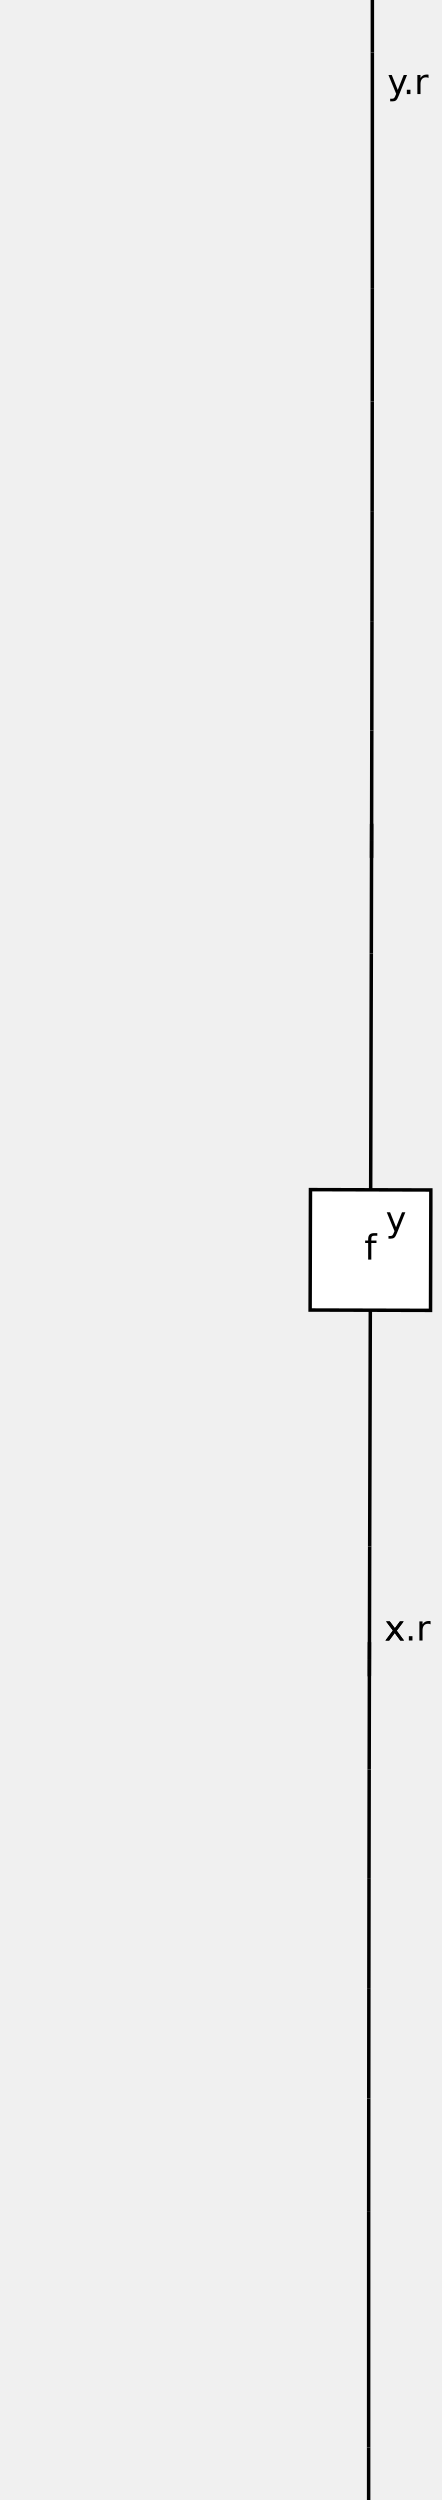
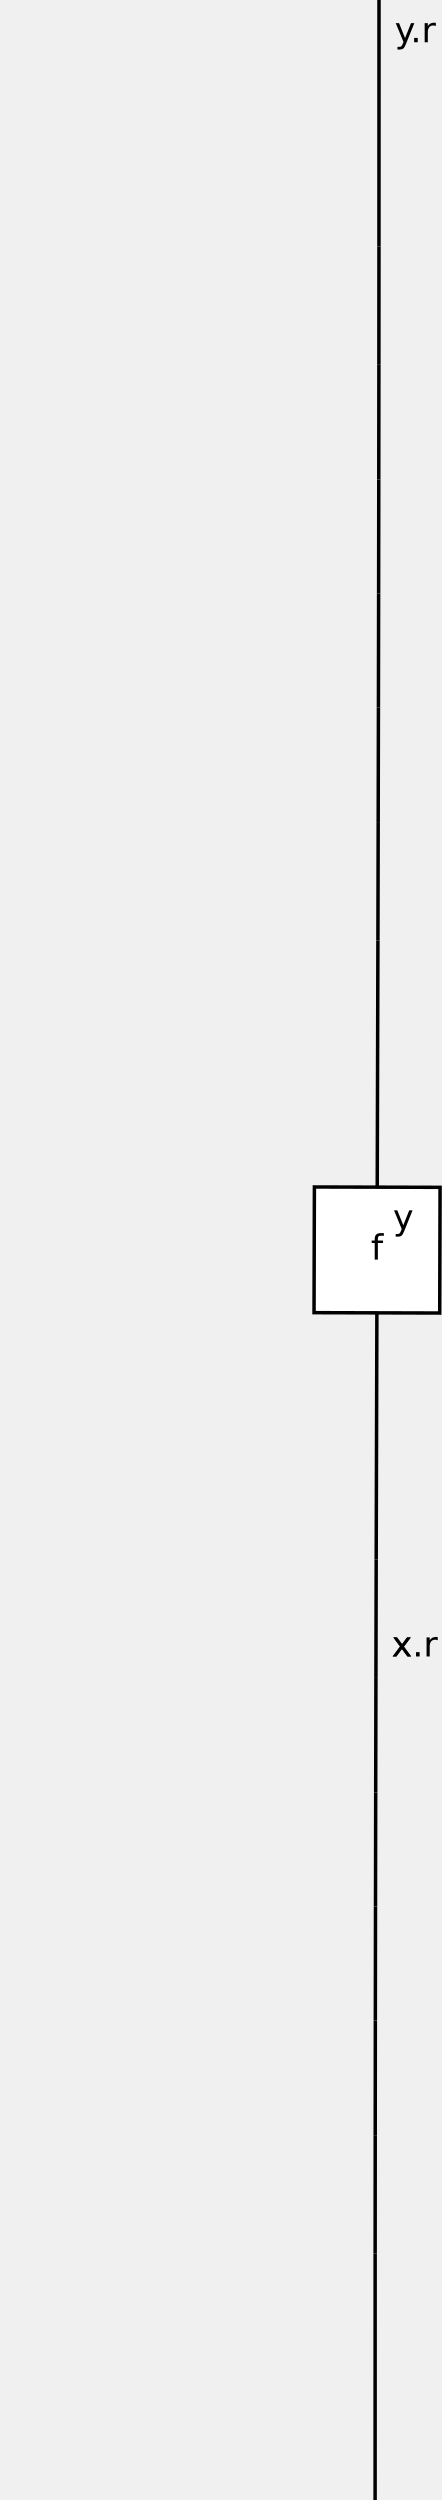
<svg xmlns="http://www.w3.org/2000/svg" xmlns:xlink="http://www.w3.org/1999/xlink" width="126.557pt" height="716.075pt" viewBox="0 0 126.557 716.075" version="1.1">
  <style type="text/css">@media (prefers-color-scheme: dark) {[id^="dark-stroke"] path { stroke: #ffffff !important; } [id^="dark-fill"] g, [id^="dark-fill"] use { fill: #ffffff !important; stroke: #ffffff !important; }}</style>
  <defs>
    <style type="text/css">*{stroke-linejoin: round; stroke-linecap: butt}</style>
  </defs>
  <g id="figure_1">
    <g id="patch_1">
      <path d="M 0 716.075  L 126.557 716.075  L 126.557 0  L 0 0  L 0 716.075  z " style="fill: none" />
    </g>
    <g id="axes_1">
      <g id="patch_2">
-         <path d="M 2.659 701.033  L 123.898 701.033  L 123.898 15.042  L 2.659 15.042  L 2.659 701.033  z " clip-path="url(#p64afab16e5)" style="fill: none" />
-       </g>
-       <g id="dark-stroke-2">
-         <path d="M 105.811 475.225  C 105.811 475.225 105.834 464.579 105.811 475.225  " clip-path="url(#p64afab16e5)" style="fill: none; stroke: #000000; stroke-linejoin: miter" />
+         <path d="M 0 716.075  L 126.557 716.075  L 126.557 0  L 0 0  L 0 716.075  z " clip-path="url(#pc6d55576e3)" style="fill: none" />
      </g>
      <g id="dark-stroke-4">
-         <path d="M 105.811 475.225  C 105.811 475.225 105.788 485.871 105.811 475.225  " clip-path="url(#p64afab16e5)" style="fill: none; stroke: #000000; stroke-linejoin: miter" />
+         <path d="M 108.051 340.037  C 108.152 304.707 108.2 286.765 108.245 269.377  " clip-path="url(#pc6d55576e3)" style="fill: none; stroke: #000000; stroke-linejoin: miter" />
      </g>
-       <g id="dark-stroke-6">
-         <path d="M 106.17 340.794  C 106.17 340.794 106.074 374.639 106.17 340.794  " clip-path="url(#p64afab16e5)" style="fill: none; stroke: #000000; stroke-linejoin: miter" />
+       <g id="dark-stroke-5">
+         <path d="M 108.245 269.377  C 108.29 251.989 108.3 246.823 108.324 235.711  " clip-path="url(#pc6d55576e3)" style="fill: none; stroke: #000000; stroke-linejoin: miter" />
      </g>
      <g id="dark-stroke-7">
-         <path d="M 106.17 340.794  C 106.267 306.948 106.312 289.759 106.356 273.102  " clip-path="url(#p64afab16e5)" style="fill: none; stroke: #000000; stroke-linejoin: miter" />
+         <path d="M 108.557 0  C 108.557 35.33 108.552 53.272 108.546 70.66  " clip-path="url(#pc6d55576e3)" style="fill: none; stroke: #000000; stroke-linejoin: miter" />
      </g>
      <g id="dark-stroke-8">
-         <path d="M 106.356 273.102  C 106.399 256.445 106.408 251.496 106.431 240.85  " clip-path="url(#p64afab16e5)" style="fill: none; stroke: #000000; stroke-linejoin: miter" />
+         <path d="M 108.546 70.66  C 108.541 88.048 108.533 93.214 108.524 104.326  " clip-path="url(#pc6d55576e3)" style="fill: none; stroke: #000000; stroke-linejoin: miter" />
      </g>
      <g id="dark-stroke-9">
-         <path d="M 106.431 240.85  C 106.455 230.204 106.431 240.85 106.431 240.85  " clip-path="url(#p64afab16e5)" style="fill: none; stroke: #000000; stroke-linejoin: miter" />
+         <path d="M 108.524 104.326  C 108.515 115.439 108.504 126.387 108.491 137.336  " clip-path="url(#pc6d55576e3)" style="fill: none; stroke: #000000; stroke-linejoin: miter" />
+       </g>
+       <g id="dark-stroke-10">
+         <path d="M 108.491 137.336  C 108.478 148.284 108.463 159.124 108.446 170.018  " clip-path="url(#pc6d55576e3)" style="fill: none; stroke: #000000; stroke-linejoin: miter" />
      </g>
      <g id="dark-stroke-11">
-         <path d="M 106.655 15.043  C 106.655 15.043 106.655 -18.803 106.655 15.043  " clip-path="url(#p64afab16e5)" style="fill: none; stroke: #000000; stroke-linejoin: miter" />
+         <path d="M 108.446 170.018  C 108.43 180.913 108.411 191.752 108.391 202.701  " clip-path="url(#pc6d55576e3)" style="fill: none; stroke: #000000; stroke-linejoin: miter" />
      </g>
      <g id="dark-stroke-12">
-         <path d="M 106.655 15.043  C 106.655 48.888 106.65 66.076 106.644 82.734  " clip-path="url(#p64afab16e5)" style="fill: none; stroke: #000000; stroke-linejoin: miter" />
+         <path d="M 108.391 202.701  C 108.37 213.65 108.348 224.598 108.324 235.711  " clip-path="url(#pc6d55576e3)" style="fill: none; stroke: #000000; stroke-linejoin: miter" />
      </g>
      <g id="dark-stroke-13">
-         <path d="M 106.644 82.734  C 106.639 99.391 106.632 104.34 106.623 114.986  " clip-path="url(#p64afab16e5)" style="fill: none; stroke: #000000; stroke-linejoin: miter" />
+         <path d="M 107.676 480.364  C 107.7 469.252 107.71 464.086 107.755 446.698  " clip-path="url(#pc6d55576e3)" style="fill: none; stroke: #000000; stroke-linejoin: miter" />
      </g>
      <g id="dark-stroke-14">
-         <path d="M 106.623 114.986  C 106.614 125.631 106.604 136.119 106.591 146.608  " clip-path="url(#p64afab16e5)" style="fill: none; stroke: #000000; stroke-linejoin: miter" />
+         <path d="M 107.755 446.698  C 107.8 429.31 107.848 411.367 107.949 376.037  " clip-path="url(#pc6d55576e3)" style="fill: none; stroke: #000000; stroke-linejoin: miter" />
      </g>
      <g id="dark-stroke-15">
-         <path d="M 106.591 146.608  C 106.579 157.097 106.565 167.481 106.549 177.918  " clip-path="url(#p64afab16e5)" style="fill: none; stroke: #000000; stroke-linejoin: miter" />
+         <path d="M 107.676 480.364  C 107.652 491.477 107.63 502.425 107.609 513.374  " clip-path="url(#pc6d55576e3)" style="fill: none; stroke: #000000; stroke-linejoin: miter" />
      </g>
      <g id="dark-stroke-16">
-         <path d="M 106.549 177.918  C 106.533 188.354 106.515 198.739 106.495 209.227  " clip-path="url(#p64afab16e5)" style="fill: none; stroke: #000000; stroke-linejoin: miter" />
+         <path d="M 107.609 513.374  C 107.589 524.323 107.57 535.162 107.554 546.057  " clip-path="url(#pc6d55576e3)" style="fill: none; stroke: #000000; stroke-linejoin: miter" />
      </g>
      <g id="dark-stroke-17">
-         <path d="M 106.495 209.227  C 106.476 219.716 106.455 230.204 106.431 240.85  " clip-path="url(#p64afab16e5)" style="fill: none; stroke: #000000; stroke-linejoin: miter" />
+         <path d="M 107.554 546.057  C 107.537 556.951 107.522 567.791 107.509 578.739  " clip-path="url(#pc6d55576e3)" style="fill: none; stroke: #000000; stroke-linejoin: miter" />
      </g>
      <g id="dark-stroke-18">
-         <path d="M 106.431 240.85  C 106.408 251.496 106.431 240.85 106.431 240.85  " clip-path="url(#p64afab16e5)" style="fill: none; stroke: #000000; stroke-linejoin: miter" />
+         <path d="M 107.509 578.739  C 107.496 589.688 107.485 600.636 107.476 611.749  " clip-path="url(#pc6d55576e3)" style="fill: none; stroke: #000000; stroke-linejoin: miter" />
      </g>
      <g id="dark-stroke-19">
-         <path d="M 105.811 475.225  C 105.834 464.579 105.843 459.63 105.886 442.973  " clip-path="url(#p64afab16e5)" style="fill: none; stroke: #000000; stroke-linejoin: miter" />
+         <path d="M 107.476 611.749  C 107.467 622.861 107.459 628.027 107.454 645.415  " clip-path="url(#pc6d55576e3)" style="fill: none; stroke: #000000; stroke-linejoin: miter" />
      </g>
      <g id="dark-stroke-20">
-         <path d="M 105.886 442.973  C 105.93 426.315 105.975 409.127 106.072 375.281  " clip-path="url(#p64afab16e5)" style="fill: none; stroke: #000000; stroke-linejoin: miter" />
-       </g>
-       <g id="dark-stroke-21">
-         <path d="M 106.072 375.281  C 106.169 341.435 106.072 375.281 106.072 375.281  " clip-path="url(#p64afab16e5)" style="fill: none; stroke: #000000; stroke-linejoin: miter" />
-       </g>
-       <g id="dark-stroke-22">
-         <path d="M 105.811 475.225  C 105.788 485.871 105.766 496.359 105.747 506.848  " clip-path="url(#p64afab16e5)" style="fill: none; stroke: #000000; stroke-linejoin: miter" />
-       </g>
-       <g id="dark-stroke-23">
-         <path d="M 105.747 506.848  C 105.727 517.336 105.709 527.721 105.693 538.157  " clip-path="url(#p64afab16e5)" style="fill: none; stroke: #000000; stroke-linejoin: miter" />
-       </g>
-       <g id="dark-stroke-24">
-         <path d="M 105.693 538.157  C 105.677 548.594 105.663 558.978 105.651 569.467  " clip-path="url(#p64afab16e5)" style="fill: none; stroke: #000000; stroke-linejoin: miter" />
-       </g>
-       <g id="dark-stroke-25">
-         <path d="M 105.651 569.467  C 105.639 579.955 105.628 590.444 105.619 601.089  " clip-path="url(#p64afab16e5)" style="fill: none; stroke: #000000; stroke-linejoin: miter" />
-       </g>
-       <g id="dark-stroke-26">
-         <path d="M 105.619 601.089  C 105.61 611.735 105.603 616.684 105.598 633.341  " clip-path="url(#p64afab16e5)" style="fill: none; stroke: #000000; stroke-linejoin: miter" />
-       </g>
-       <g id="dark-stroke-27">
-         <path d="M 105.598 633.341  C 105.593 649.999 105.587 667.187 105.587 701.033  " clip-path="url(#p64afab16e5)" style="fill: none; stroke: #000000; stroke-linejoin: miter" />
-       </g>
-       <g id="dark-stroke-28">
-         <path d="M 105.587 701.033  C 105.587 734.878 105.587 701.033 105.587 701.033  " clip-path="url(#p64afab16e5)" style="fill: none; stroke: #000000; stroke-linejoin: miter" />
+         <path d="M 107.454 645.415  C 107.448 662.803 107.443 680.745 107.443 716.075  " clip-path="url(#pc6d55576e3)" style="fill: none; stroke: #000000; stroke-linejoin: miter" />
      </g>
      <g id="patch_3">
-         <path d="M 123.414 340.843  L 123.315 375.33  L 88.828 375.232  L 88.927 340.744  z " clip-path="url(#p64afab16e5)" style="fill: #ffffff; stroke: #000000; stroke-linejoin: miter" />
+         <path d="M 126.051 340.089  L 125.948 376.089  L 89.949 375.986  L 90.052 339.986  z " clip-path="url(#pc6d55576e3)" style="fill: #ffffff; stroke: #000000; stroke-linejoin: miter" />
      </g>
      <g id="dark-fill-1">
-         <g transform="translate(110.1218 469.8904) scale(0.1 -0.1)">
+         <g transform="translate(112.1762 474.4627) scale(0.1 -0.1)">
          <defs>
            <path id="DejaVuSans-78" d="M 3513 3500  L 2247 1797  L 3578 0  L 2900 0  L 1881 1375  L 863 0  L 184 0  L 1544 1831  L 300 3500  L 978 3500  L 1906 2253  L 2834 3500  L 3513 3500  z " transform="scale(0.015625)" />
            <path id="DejaVuSans-2e" d="M 684 794  L 1344 794  L 1344 0  L 684 0  L 684 794  z " transform="scale(0.015625)" />
            <path id="DejaVuSans-72" d="M 2631 2963  Q 2534 3019 2420 3045  Q 2306 3072 2169 3072  Q 1681 3072 1420 2755  Q 1159 2438 1159 1844  L 1159 0  L 581 0  L 581 3500  L 1159 3500  L 1159 2956  Q 1341 3275 1631 3429  Q 1922 3584 2338 3584  Q 2397 3584 2469 3576  Q 2541 3569 2628 3553  L 2631 2963  z " transform="scale(0.015625)" />
          </defs>
          <use xlink:href="#DejaVuSans-78" />
          <use xlink:href="#DejaVuSans-2e" transform="translate(59.17969 0)" />
          <use xlink:href="#DejaVuSans-72" transform="translate(90.9668 0)" />
        </g>
      </g>
-       <g id="dark-fill-3">
-         <g transform="translate(110.1218 469.8904) scale(0.1 -0.1)">
+       <g id="dark-fill-2">
+         <g transform="translate(112.1762 474.4627) scale(0.1 -0.1)">
          <use xlink:href="#DejaVuSans-78" />
        </g>
      </g>
-       <g id="dark-fill-5">
-         <g transform="translate(110.4813 352.703) scale(0.1 -0.1)">
+       <g id="dark-fill-3">
+         <g transform="translate(112.5515 352.1358) scale(0.1 -0.1)">
          <defs>
            <path id="DejaVuSans-79" d="M 2059 -325  Q 1816 -950 1584 -1140  Q 1353 -1331 966 -1331  L 506 -1331  L 506 -850  L 844 -850  Q 1081 -850 1212 -737  Q 1344 -625 1503 -206  L 1606 56  L 191 3500  L 800 3500  L 1894 763  L 2988 3500  L 3597 3500  L 2059 -325  z " transform="scale(0.015625)" />
          </defs>
          <use xlink:href="#DejaVuSans-79" />
        </g>
      </g>
-       <g id="dark-fill-10">
-         <g transform="translate(110.9657 26.95188) scale(0.1 -0.1)">
+       <g id="dark-fill-6">
+         <g transform="translate(113.0571 12.09845) scale(0.1 -0.1)">
          <use xlink:href="#DejaVuSans-79" />
          <use xlink:href="#DejaVuSans-2e" transform="translate(44.92969 0)" />
          <use xlink:href="#DejaVuSans-72" transform="translate(76.7168 0)" />
        </g>
      </g>
      <g id="text_1">
-         <g transform="translate(104.3609 360.7967) scale(0.1 -0.1)">
+         <g transform="translate(106.2398 360.7967) scale(0.1 -0.1)">
          <defs>
            <path id="DejaVuSans-66" d="M 2375 4863  L 2375 4384  L 1825 4384  Q 1516 4384 1395 4259  Q 1275 4134 1275 3809  L 1275 3500  L 2222 3500  L 2222 3053  L 1275 3053  L 1275 0  L 697 0  L 697 3053  L 147 3053  L 147 3500  L 697 3500  L 697 3744  Q 697 4328 969 4595  Q 1241 4863 1831 4863  L 2375 4863  z " transform="scale(0.015625)" />
          </defs>
          <use xlink:href="#DejaVuSans-66" />
        </g>
      </g>
    </g>
  </g>
  <defs>
-     <clipPath id="p64afab16e5">
-       <rect x="2.659" y="0" width="121.24" height="716.075" />
+     <clipPath id="pc6d55576e3">
+       <rect x="0" y="0" width="126.557" height="716.075" />
    </clipPath>
  </defs>
</svg>
